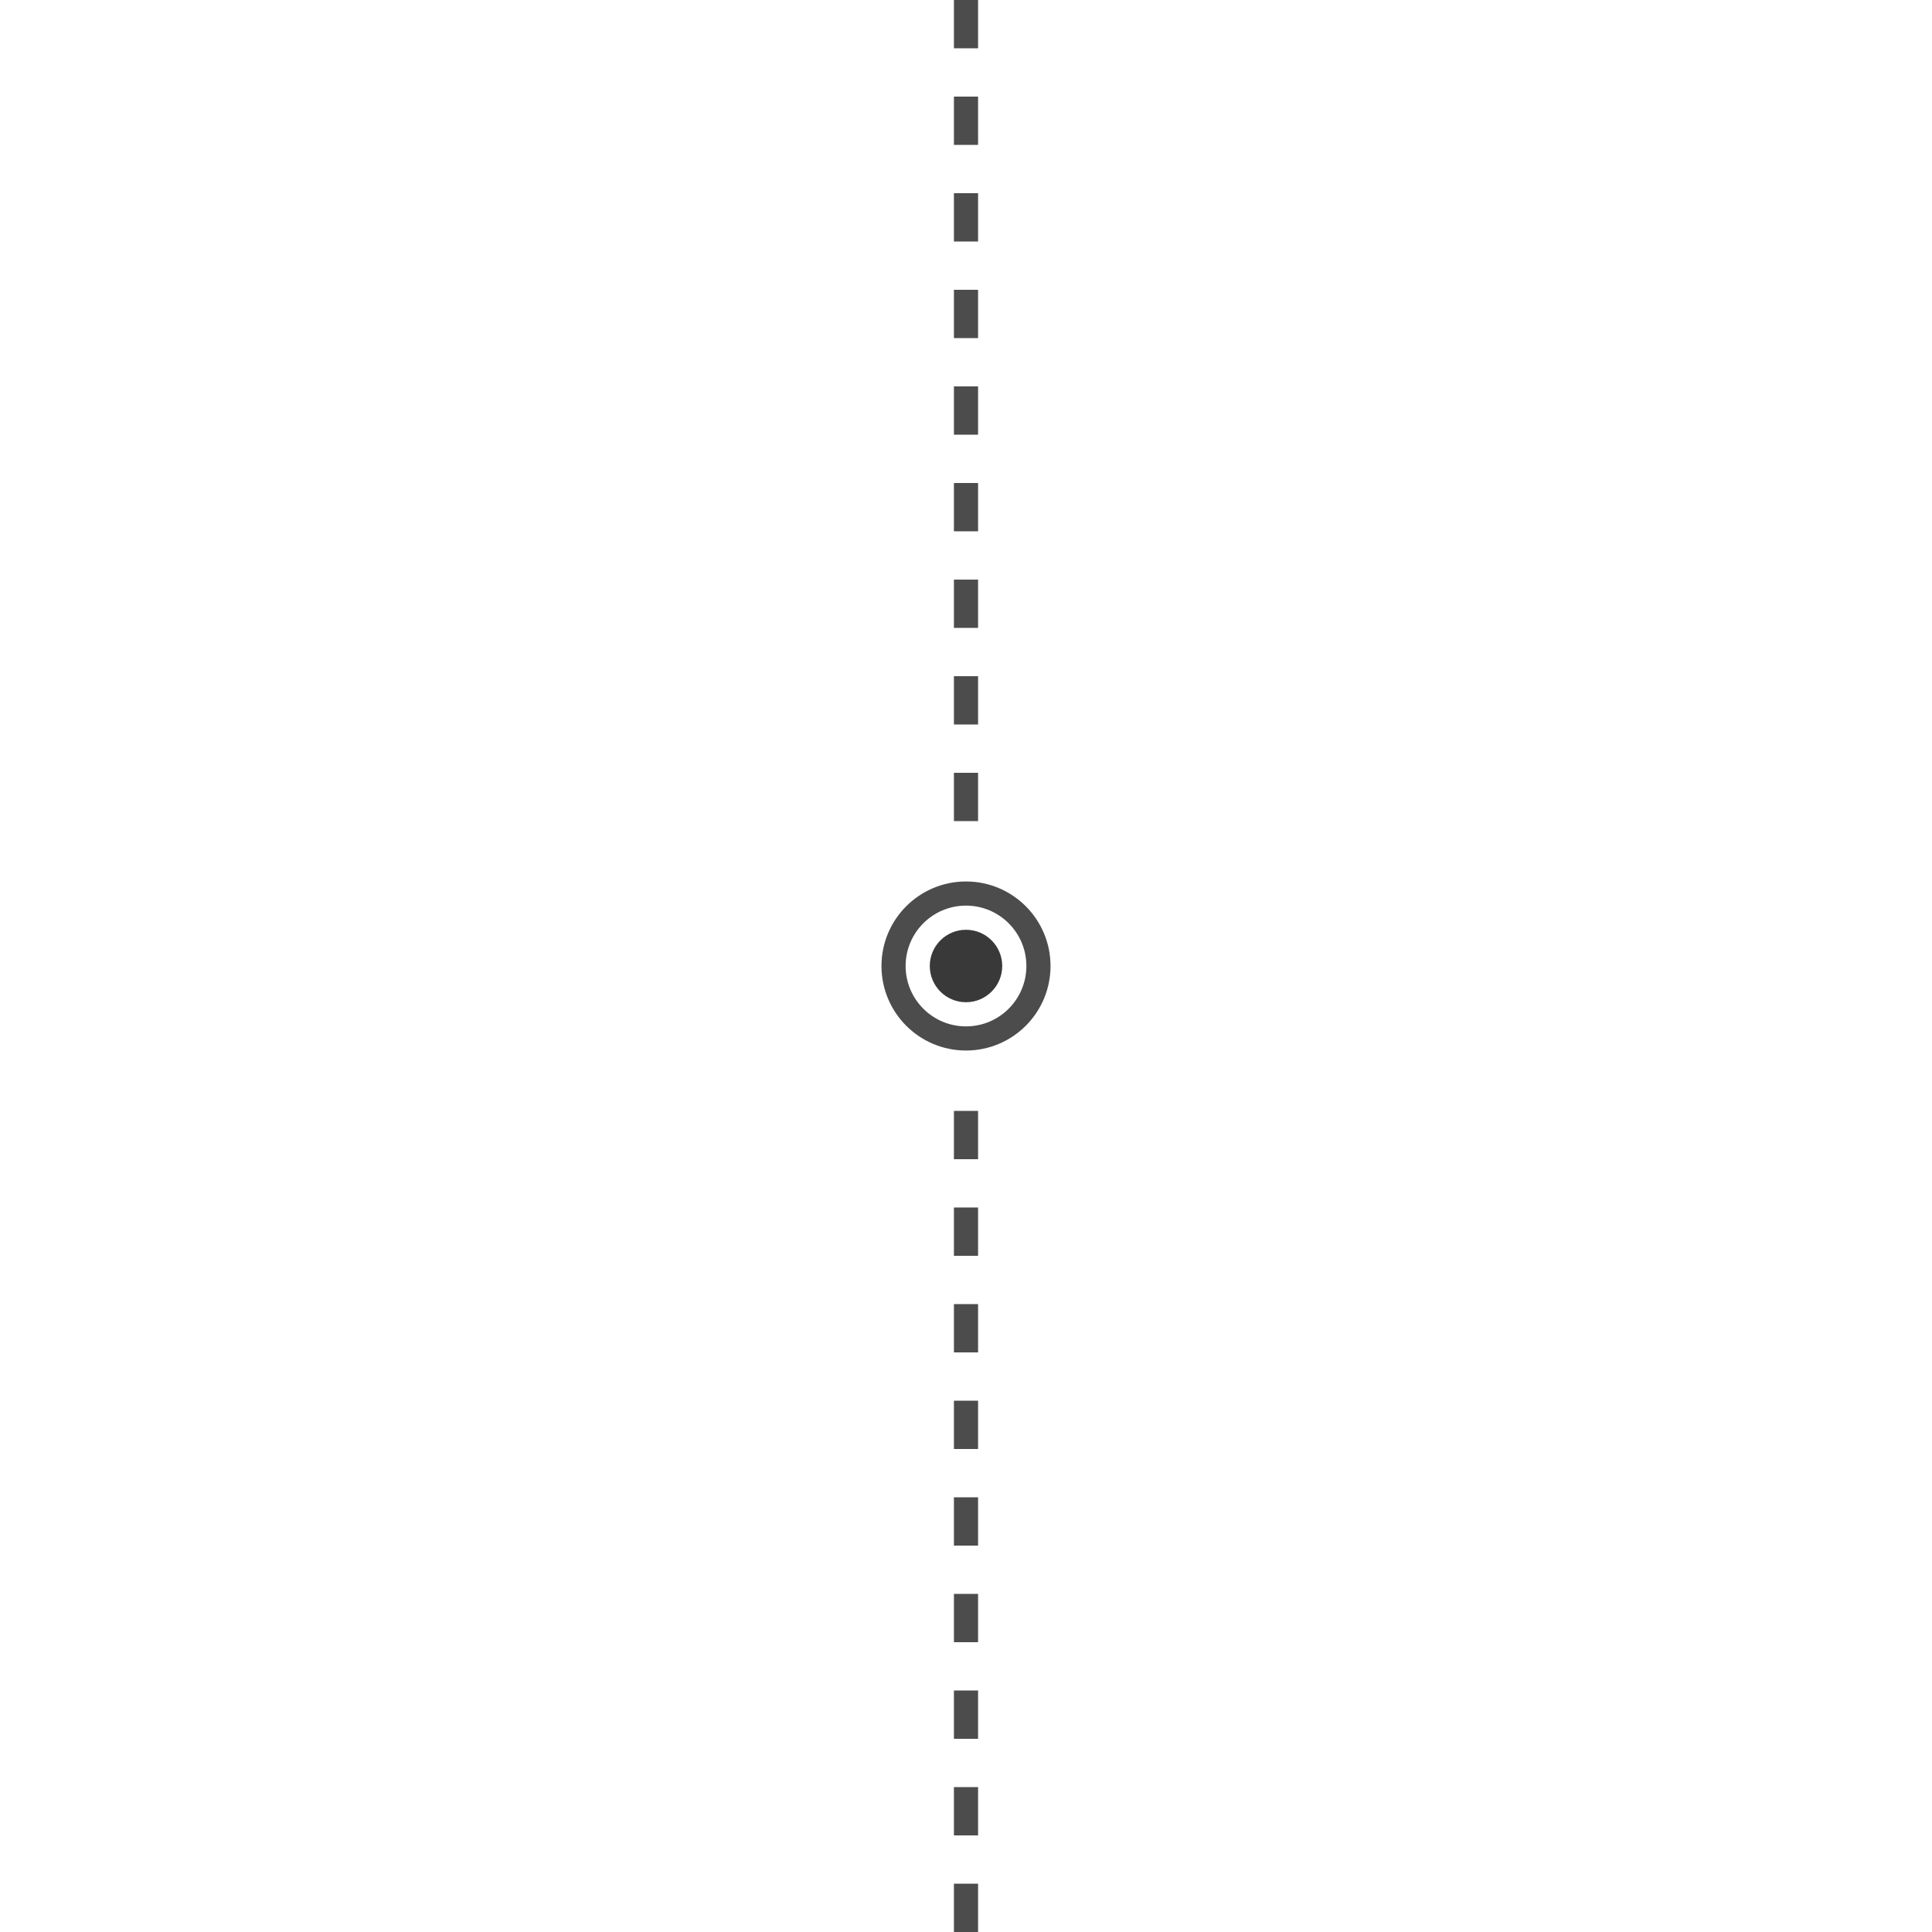
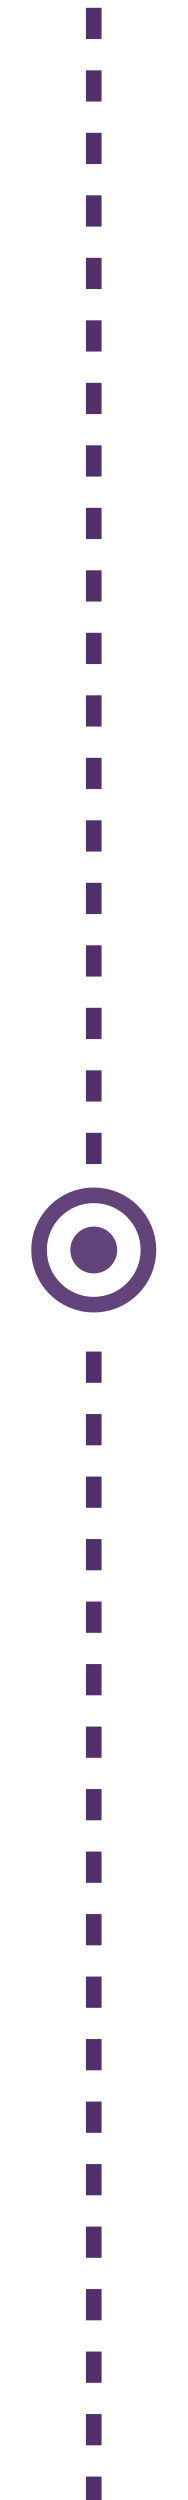
- <svg xmlns="http://www.w3.org/2000/svg" width="160px" height="160px" viewBox="0 0 160 160" version="1.1">
+ <svg xmlns="http://www.w3.org/2000/svg" width="24px" height="320px" viewBox="0 0 24 320" version="1.1">
  <defs />
  <g id="timeline-mid" stroke="none" stroke-width="1" fill="none" fill-rule="evenodd">
-     <g transform="translate(73, 0)">
-       <path d="M7,92 L7,160" id="Path-Copy" stroke="#4C4C4C" stroke-width="2" stroke-dasharray="4" />
-       <path d="M7,0 L7,68" id="Path-Copy-2" stroke="#4C4C4C" stroke-width="2" stroke-dasharray="4" />
-       <circle id="Oval-Copy-2" fill="#242424" opacity="0.9" cx="7" cy="80" r="3" />
-       <circle id="Oval-Copy-3" stroke="#393939" stroke-width="2" opacity="0.9" cx="7" cy="80" r="6" />
+     <g id="Group-2" transform="translate(5, 153)" opacity="0.9">
+       <circle id="Oval-Copy-2" fill="#51306C" fill-rule="nonzero" cx="7" cy="7" r="3" />
+       <circle id="Oval-Copy-3" stroke="#51306C" stroke-width="2" cx="7" cy="7" r="7" />
    </g>
+     <path d="M12,173 L12,321.014" id="Path-Copy-3" stroke="#51306C" stroke-width="2" stroke-dasharray="4" />
+     <path d="M12,0 L12,148.084" id="Path-Copy-3-Copy" stroke="#51306C" stroke-width="2" stroke-dasharray="4" transform="translate(12.5, 74.5) scale(1, -1) translate(-12.5, -74.5) " />
  </g>
</svg>
